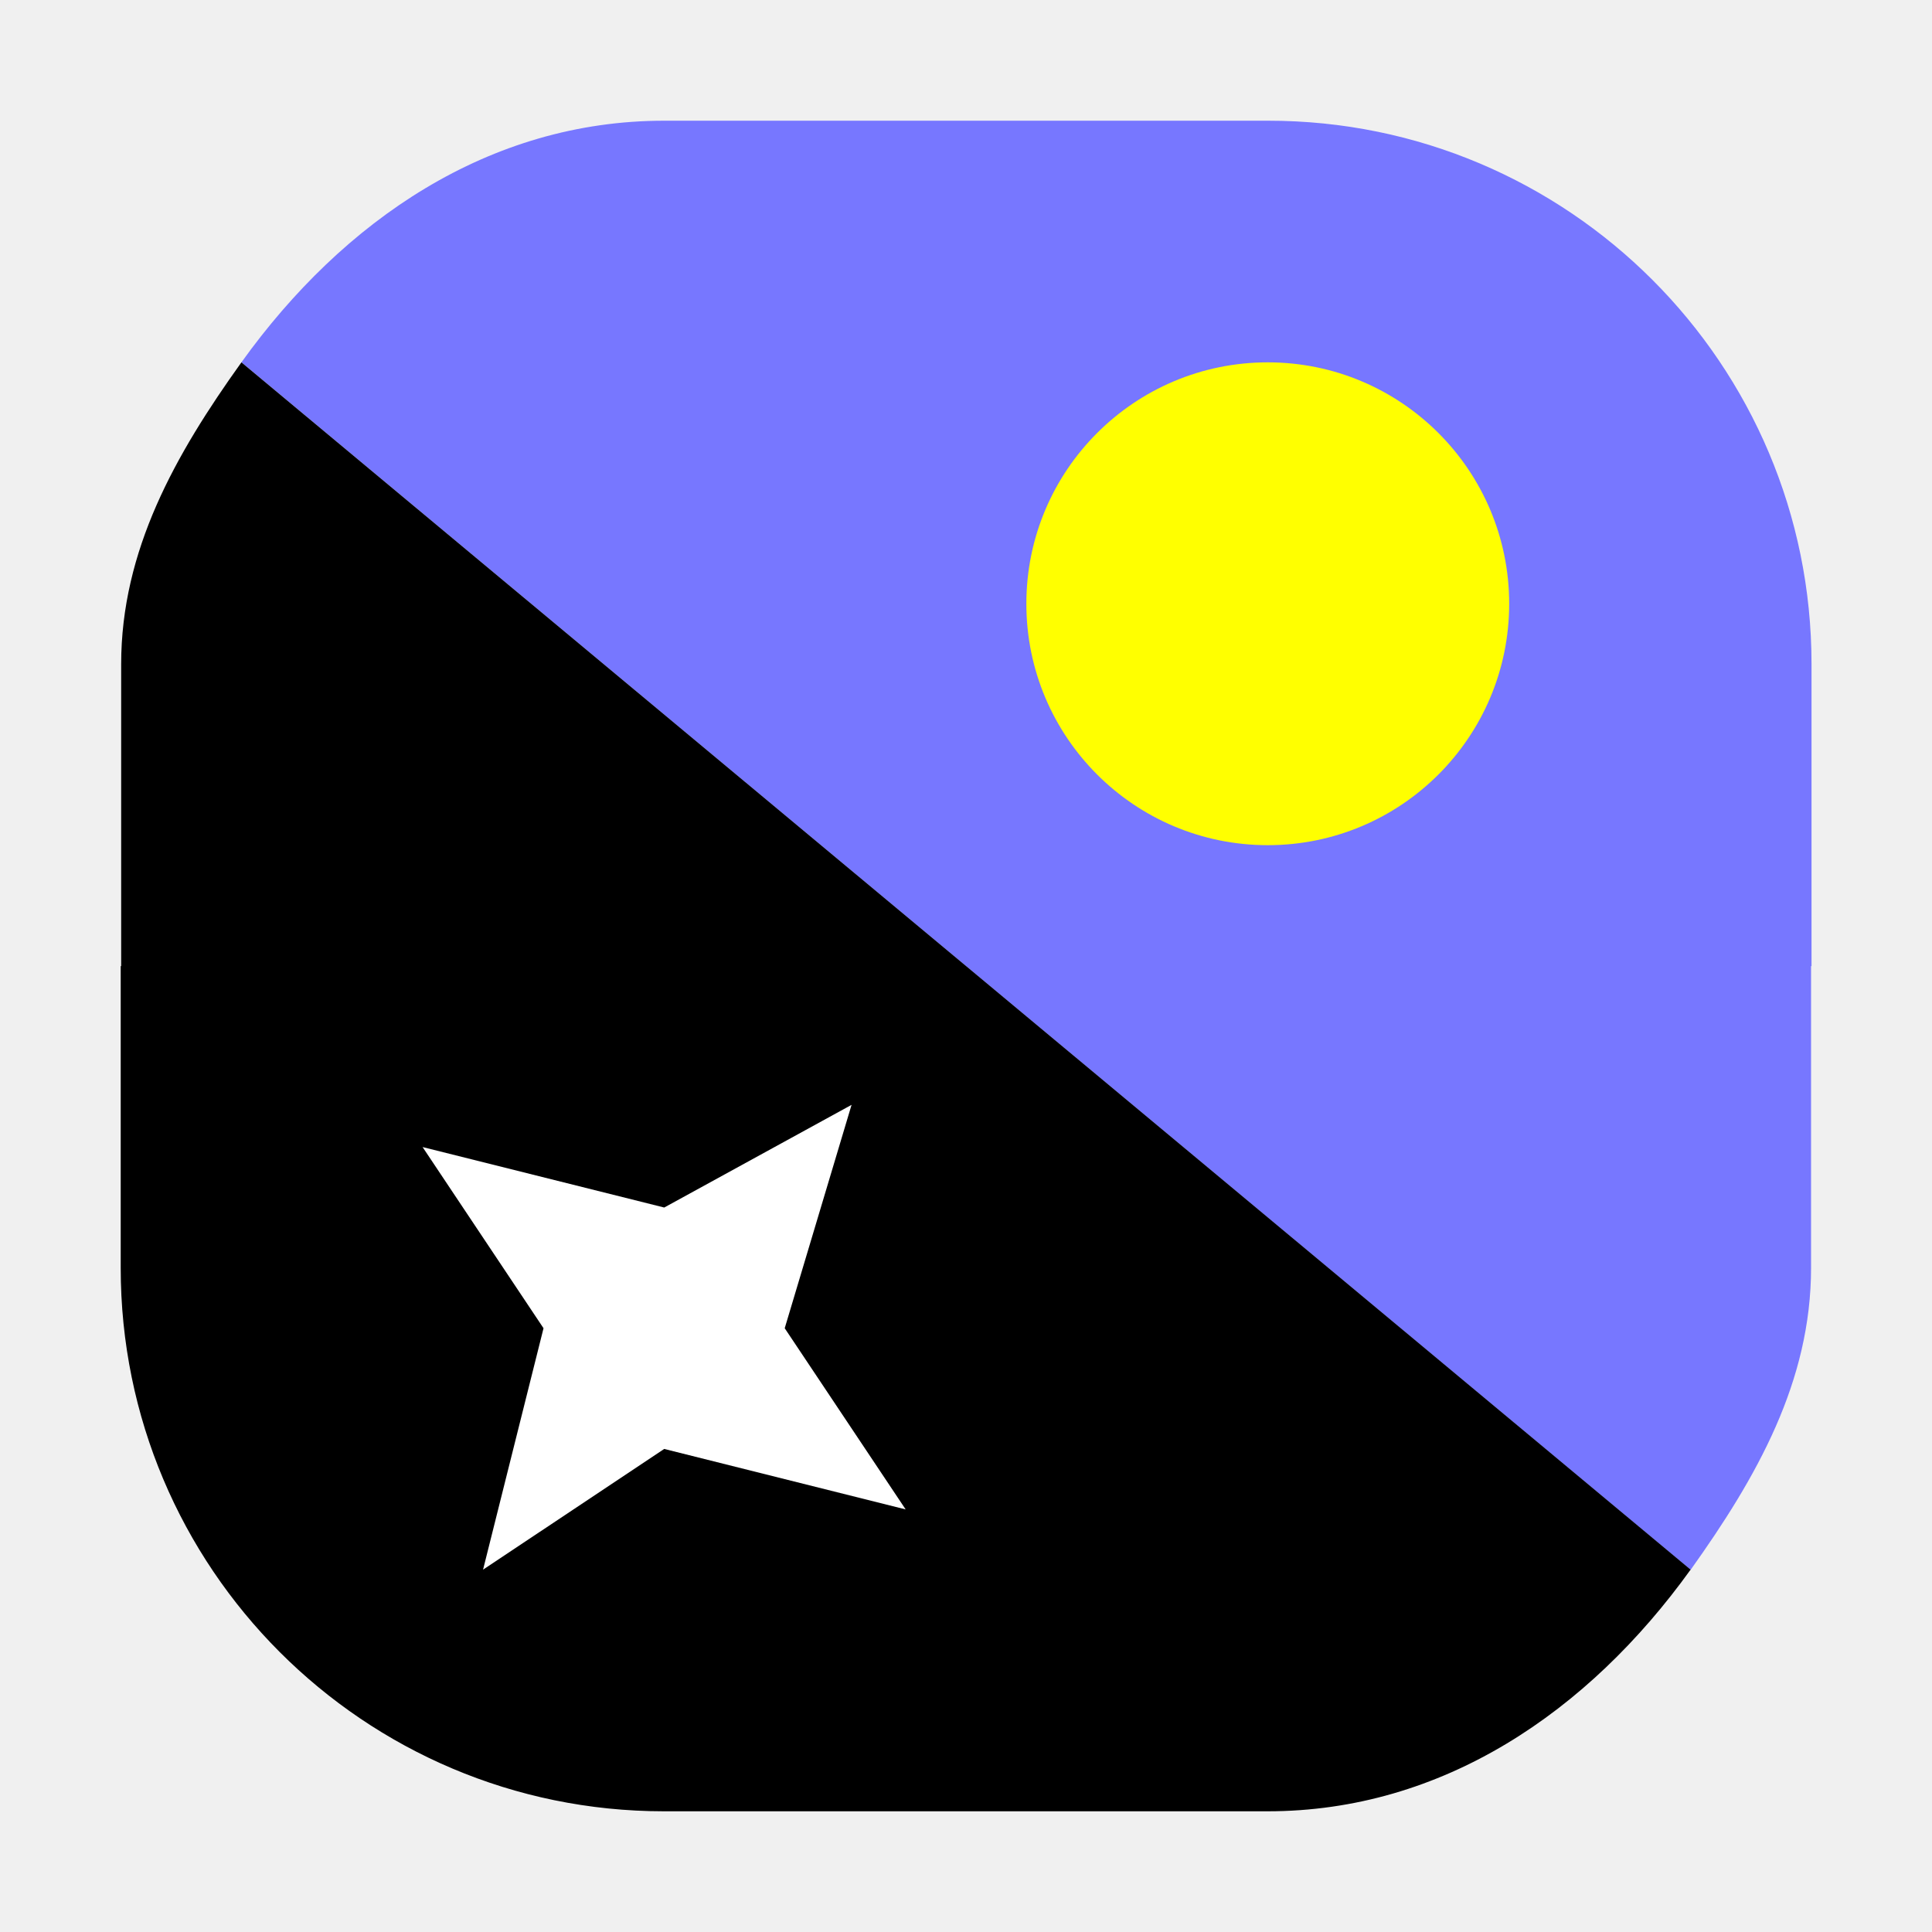
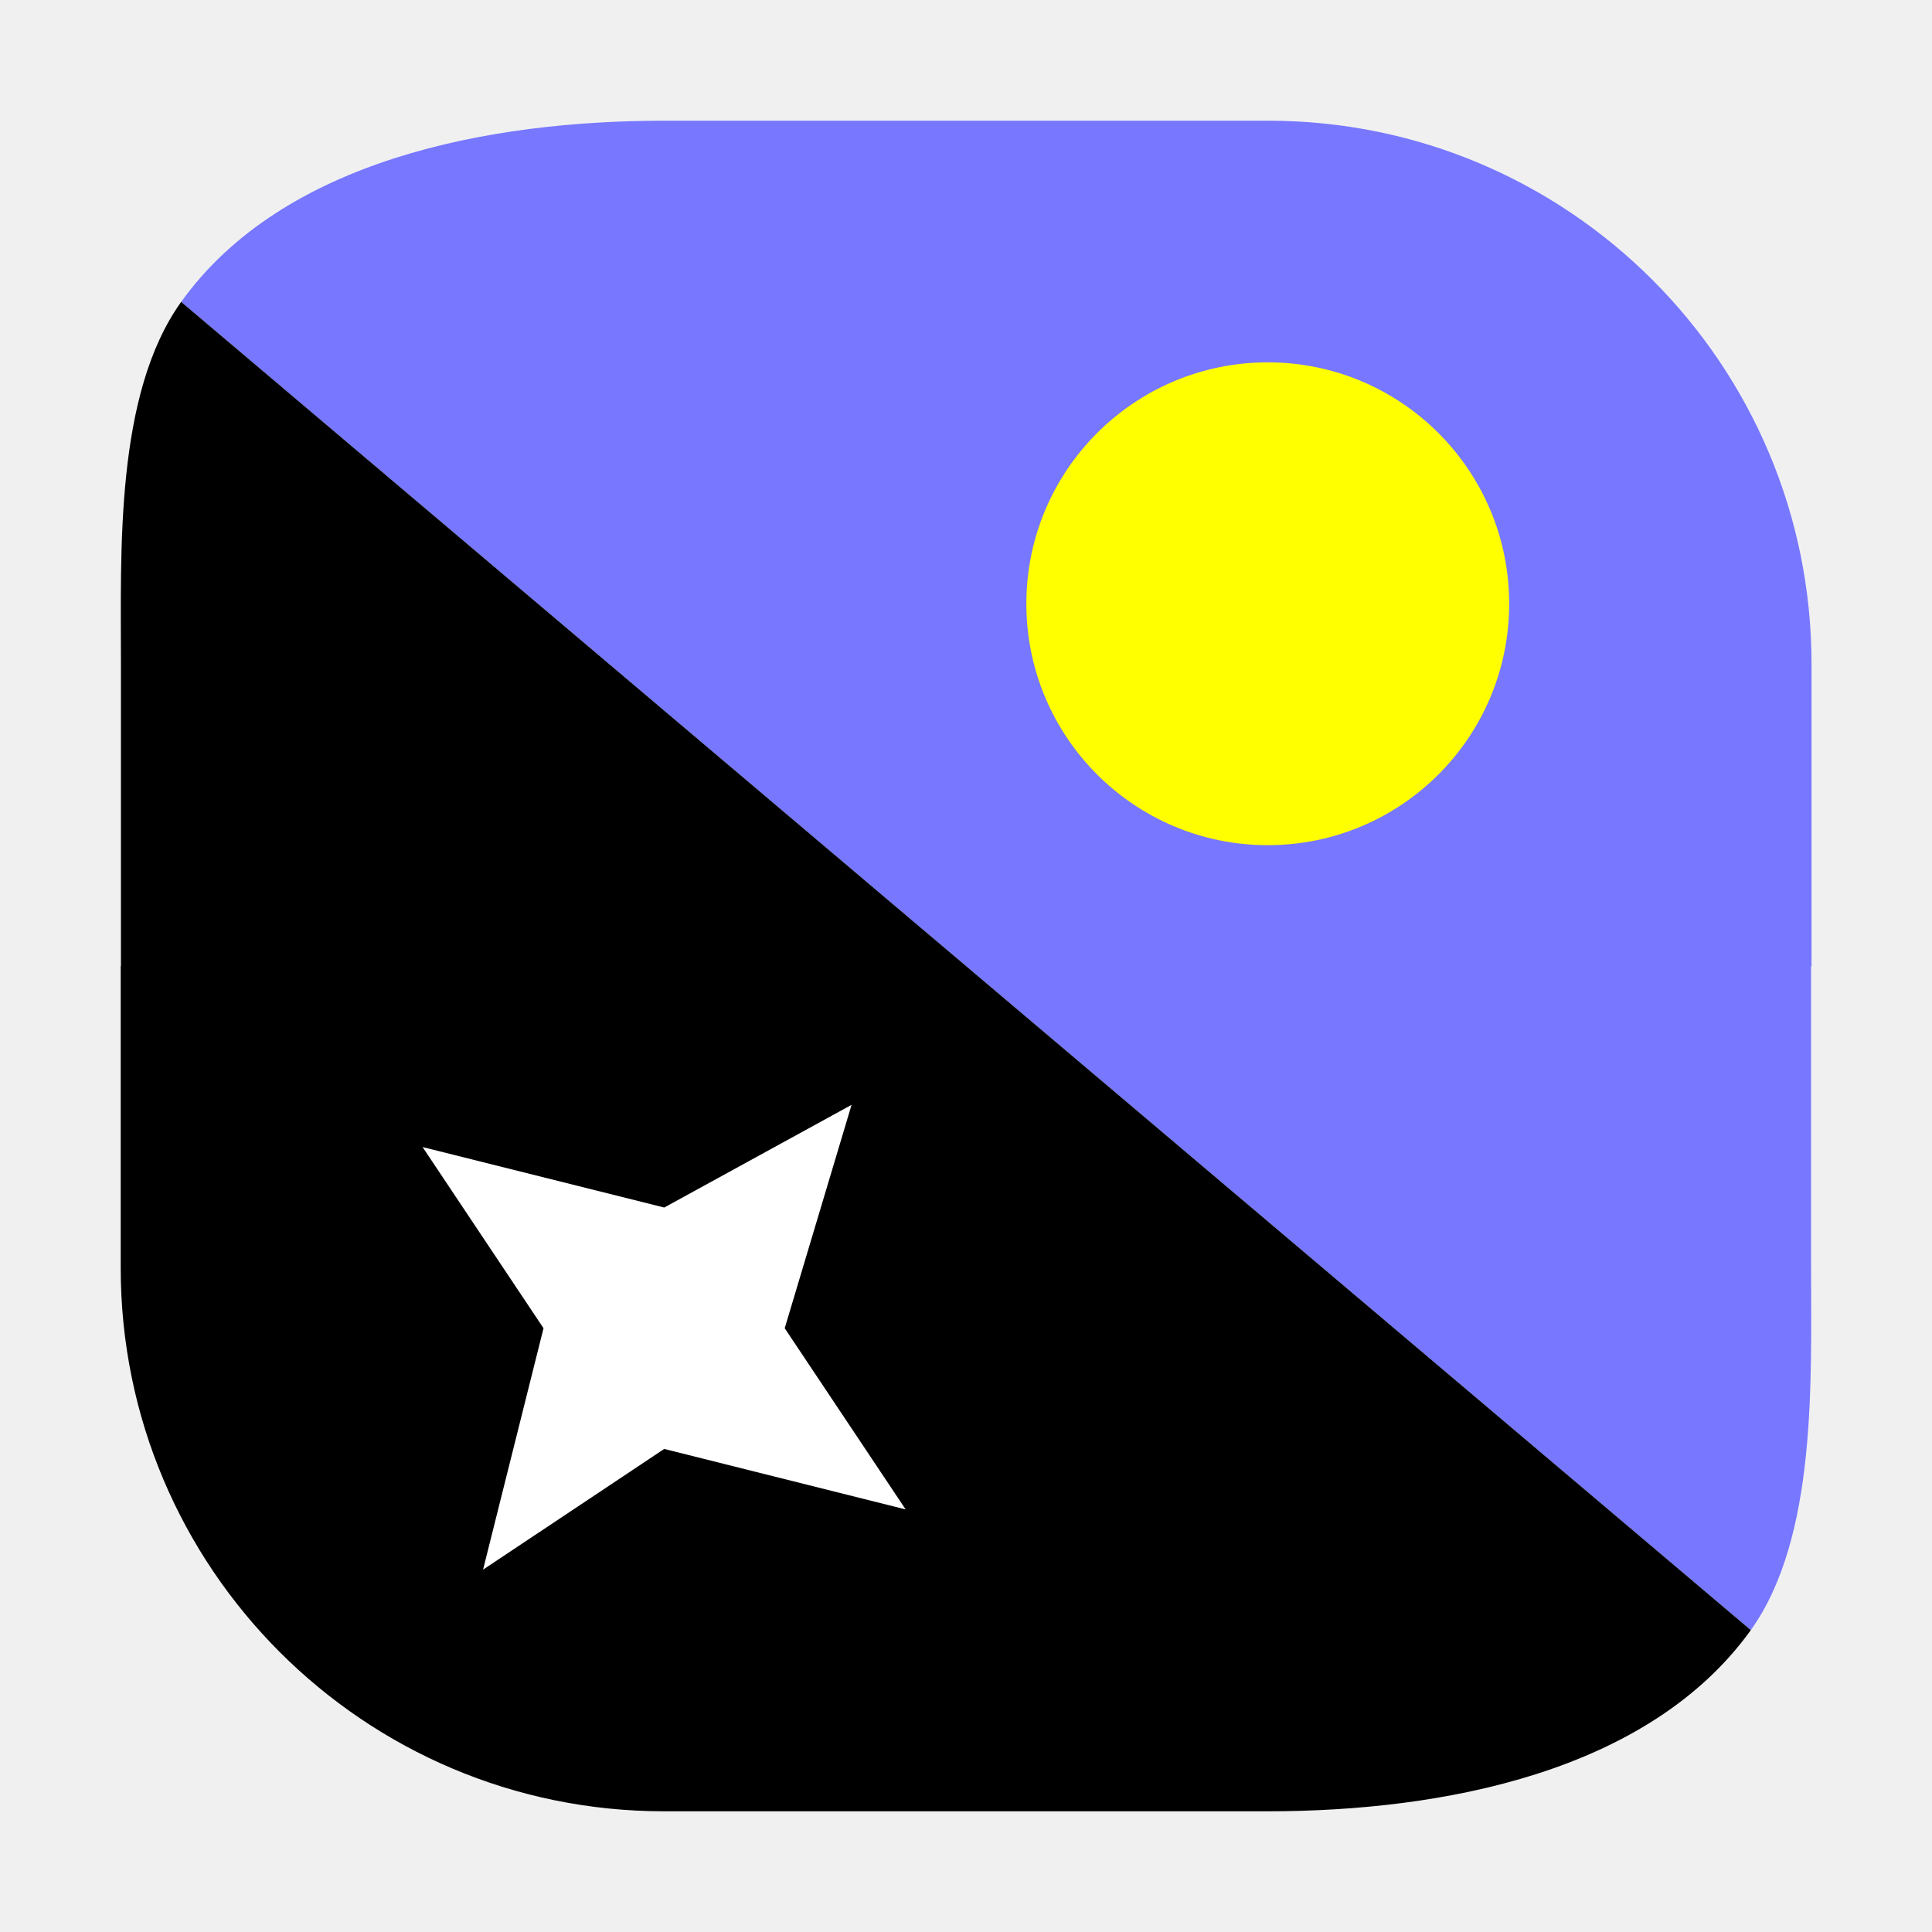
<svg xmlns="http://www.w3.org/2000/svg" width="32" height="32" viewBox="0 0 8.467 8.467">
-   <path d="M7.409 6.88c.29-.406.528-.825.528-1.324V4.234h.002V2.911A2.381 2.381 0 0 0 5.557.529H2.911c-.767 0-1.406.436-1.853 1.059" style="fill:#77f;fill-opacity:1;stroke:#000;stroke-width:0;stroke-dasharray:none;stroke-opacity:1" />
-   <path d="M1.058 1.588c-.29.405-.527.824-.527 1.323v1.323H.529v1.322a2.381 2.381 0 0 0 2.38 2.382h2.646c.767 0 1.406-.436 1.854-1.059" style="fill:#000;fill-opacity:1;stroke:#000;stroke-width:0;stroke-dasharray:none;stroke-opacity:1" />
+   <path d="M7.673 7.144c.29-.406.264-1.089.264-1.588V4.234h.002V2.911A2.381 2.381 0 0 0 5.557.529H2.911c-.767 0-1.67.171-2.117.794" style="fill:#77f;fill-opacity:1;stroke:#000;stroke-width:0;stroke-dasharray:none;stroke-opacity:1" />
+   <path d="M.794 1.323C.504 1.728.53 2.412.53 2.911v1.323H.529v1.322a2.381 2.381 0 0 0 2.38 2.382h2.646c.767 0 1.67-.171 2.118-.794" style="fill:#000;fill-opacity:1;stroke:#000;stroke-width:0;stroke-dasharray:none;stroke-opacity:1" />
  <circle cx="5.556" cy="2.646" r="1.058" style="fill:#ff0;fill-opacity:1;stroke-width:.031;stop-color:#000" />
  <path d="m1.852 5.027.53.794-.265 1.058.794-.529 1.058.265-.53-.794.293-.979-.821.45Z" style="fill:#fff;stroke:none;stroke-width:.265px;stroke-linecap:butt;stroke-linejoin:miter;stroke-opacity:1" />
</svg>
